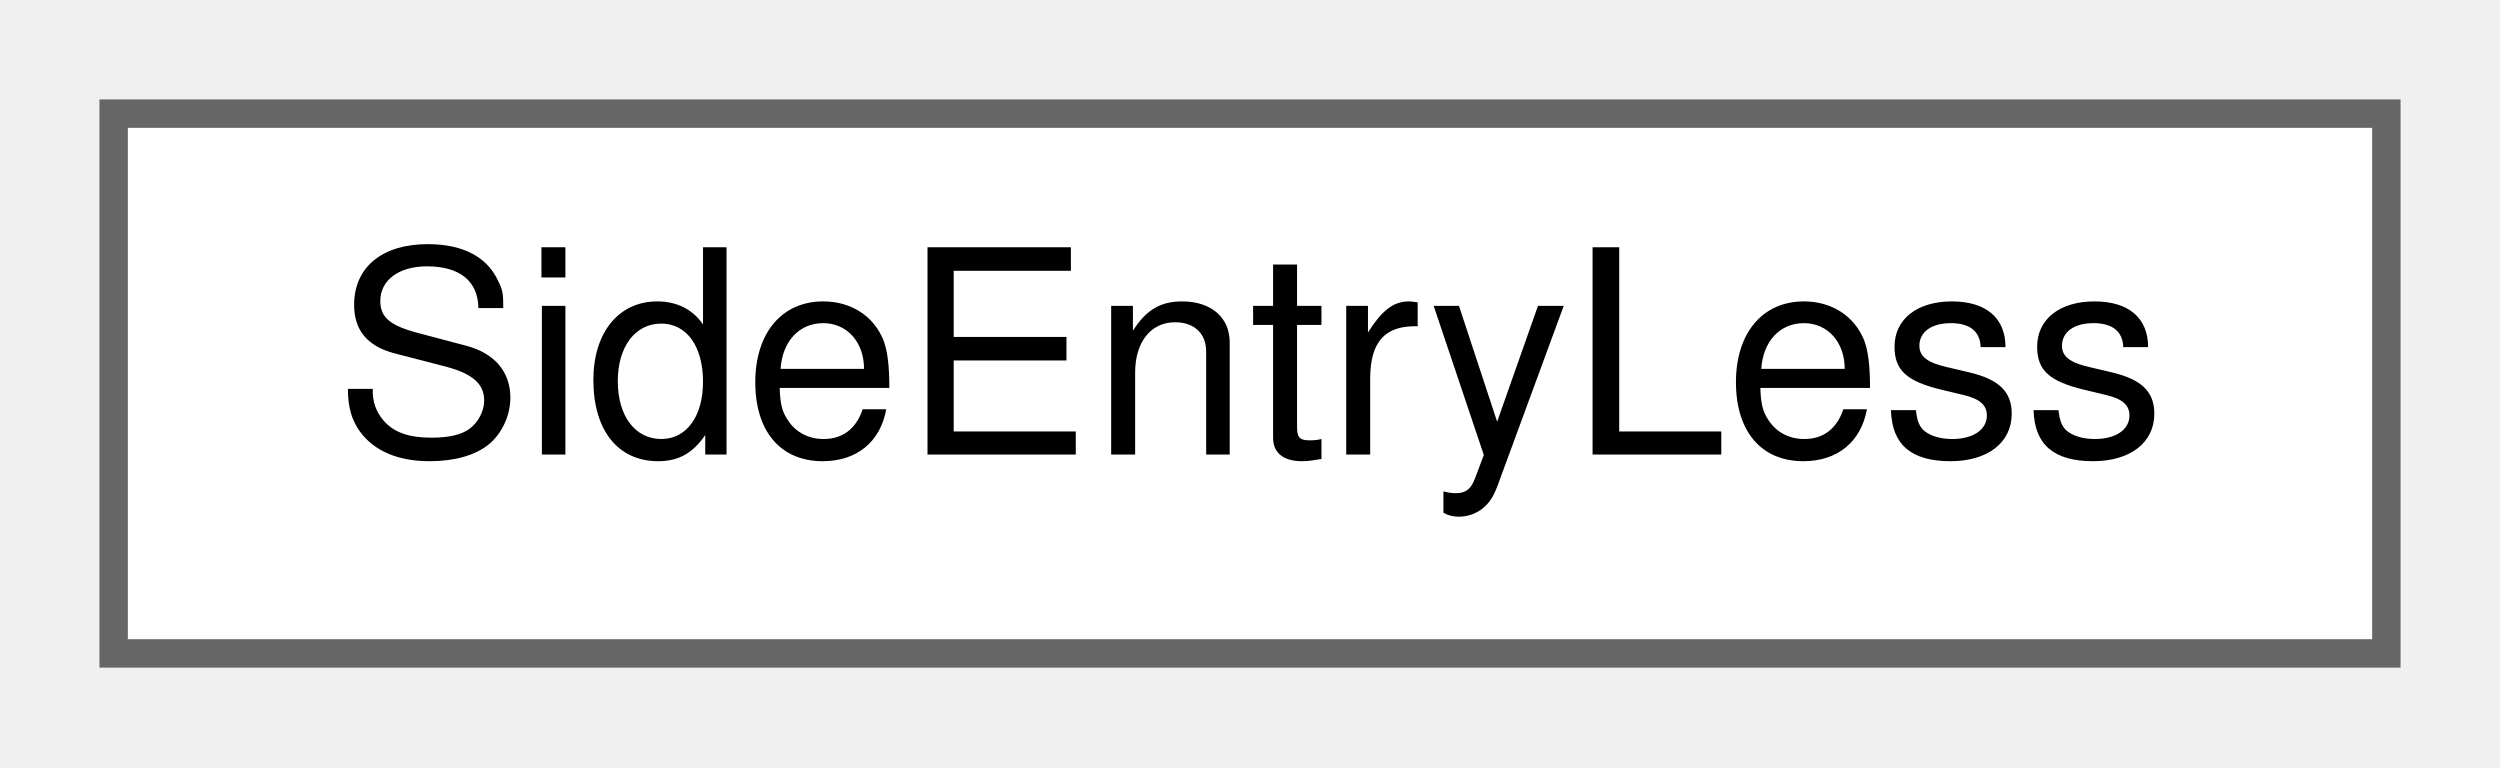
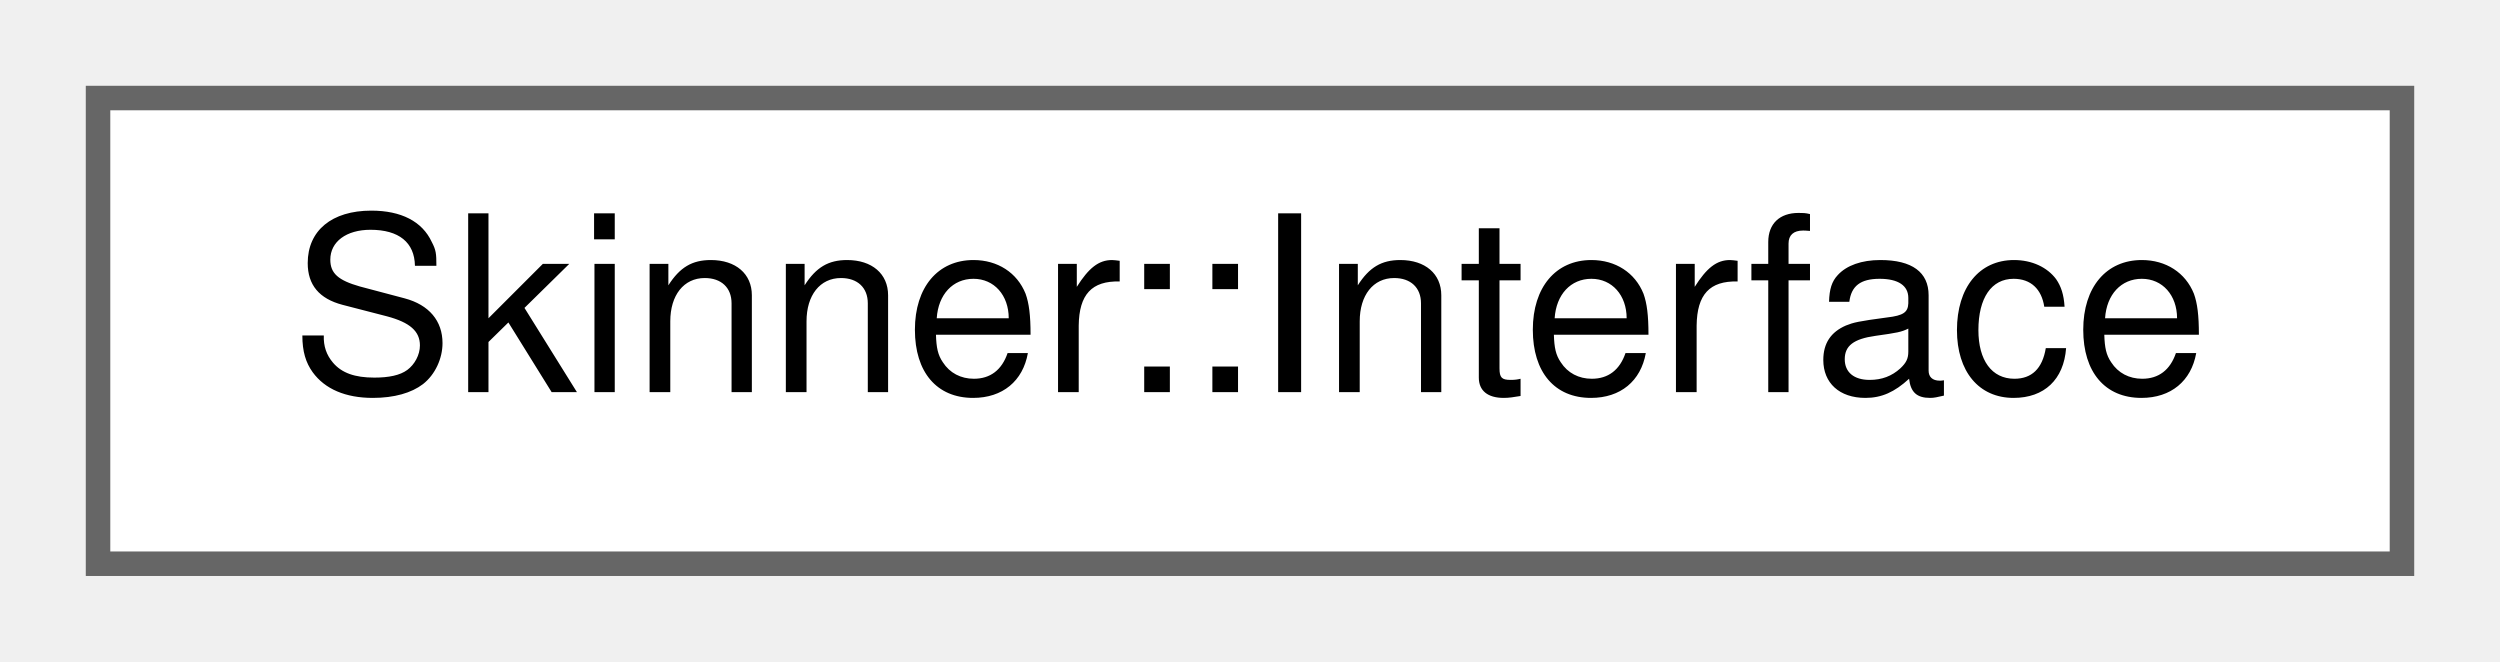
- <svg xmlns="http://www.w3.org/2000/svg" xmlns:xlink="http://www.w3.org/1999/xlink" width="88pt" height="27pt" viewBox="0.00 0.00 88.00 27.00">
+ <svg xmlns="http://www.w3.org/2000/svg" xmlns:xlink="http://www.w3.org/1999/xlink" width="102pt" height="27pt" viewBox="0.00 0.00 102.00 27.00">
  <g id="graph0" class="graph" transform="scale(1 1) rotate(0) translate(4 23)">
    <g id="node1" class="node">
      <g id="a_node1">
-         <a xlink:href="structSideEntryLess.html" target="_top" xlink:title=" ">
-           <polygon fill="white" stroke="#666666" points="80,-19 0,-19 0,0 80,0 80,-19" />
-           <text text-anchor="middle" x="40" y="-7" font-family="Helvetica,sans-Serif" font-size="10.00">SideEntryLess</text>
+         <a xlink:href="classSkinner_1_1Interface.html" target="_top" xlink:title=" ">
+           <polygon fill="white" stroke="#666666" points="94,-19 0,-19 0,0 94,0 94,-19" />
+           <text text-anchor="middle" x="47" y="-7" font-family="Helvetica,sans-Serif" font-size="10.00">Skinner::Interface</text>
        </a>
      </g>
    </g>
  </g>
</svg>
